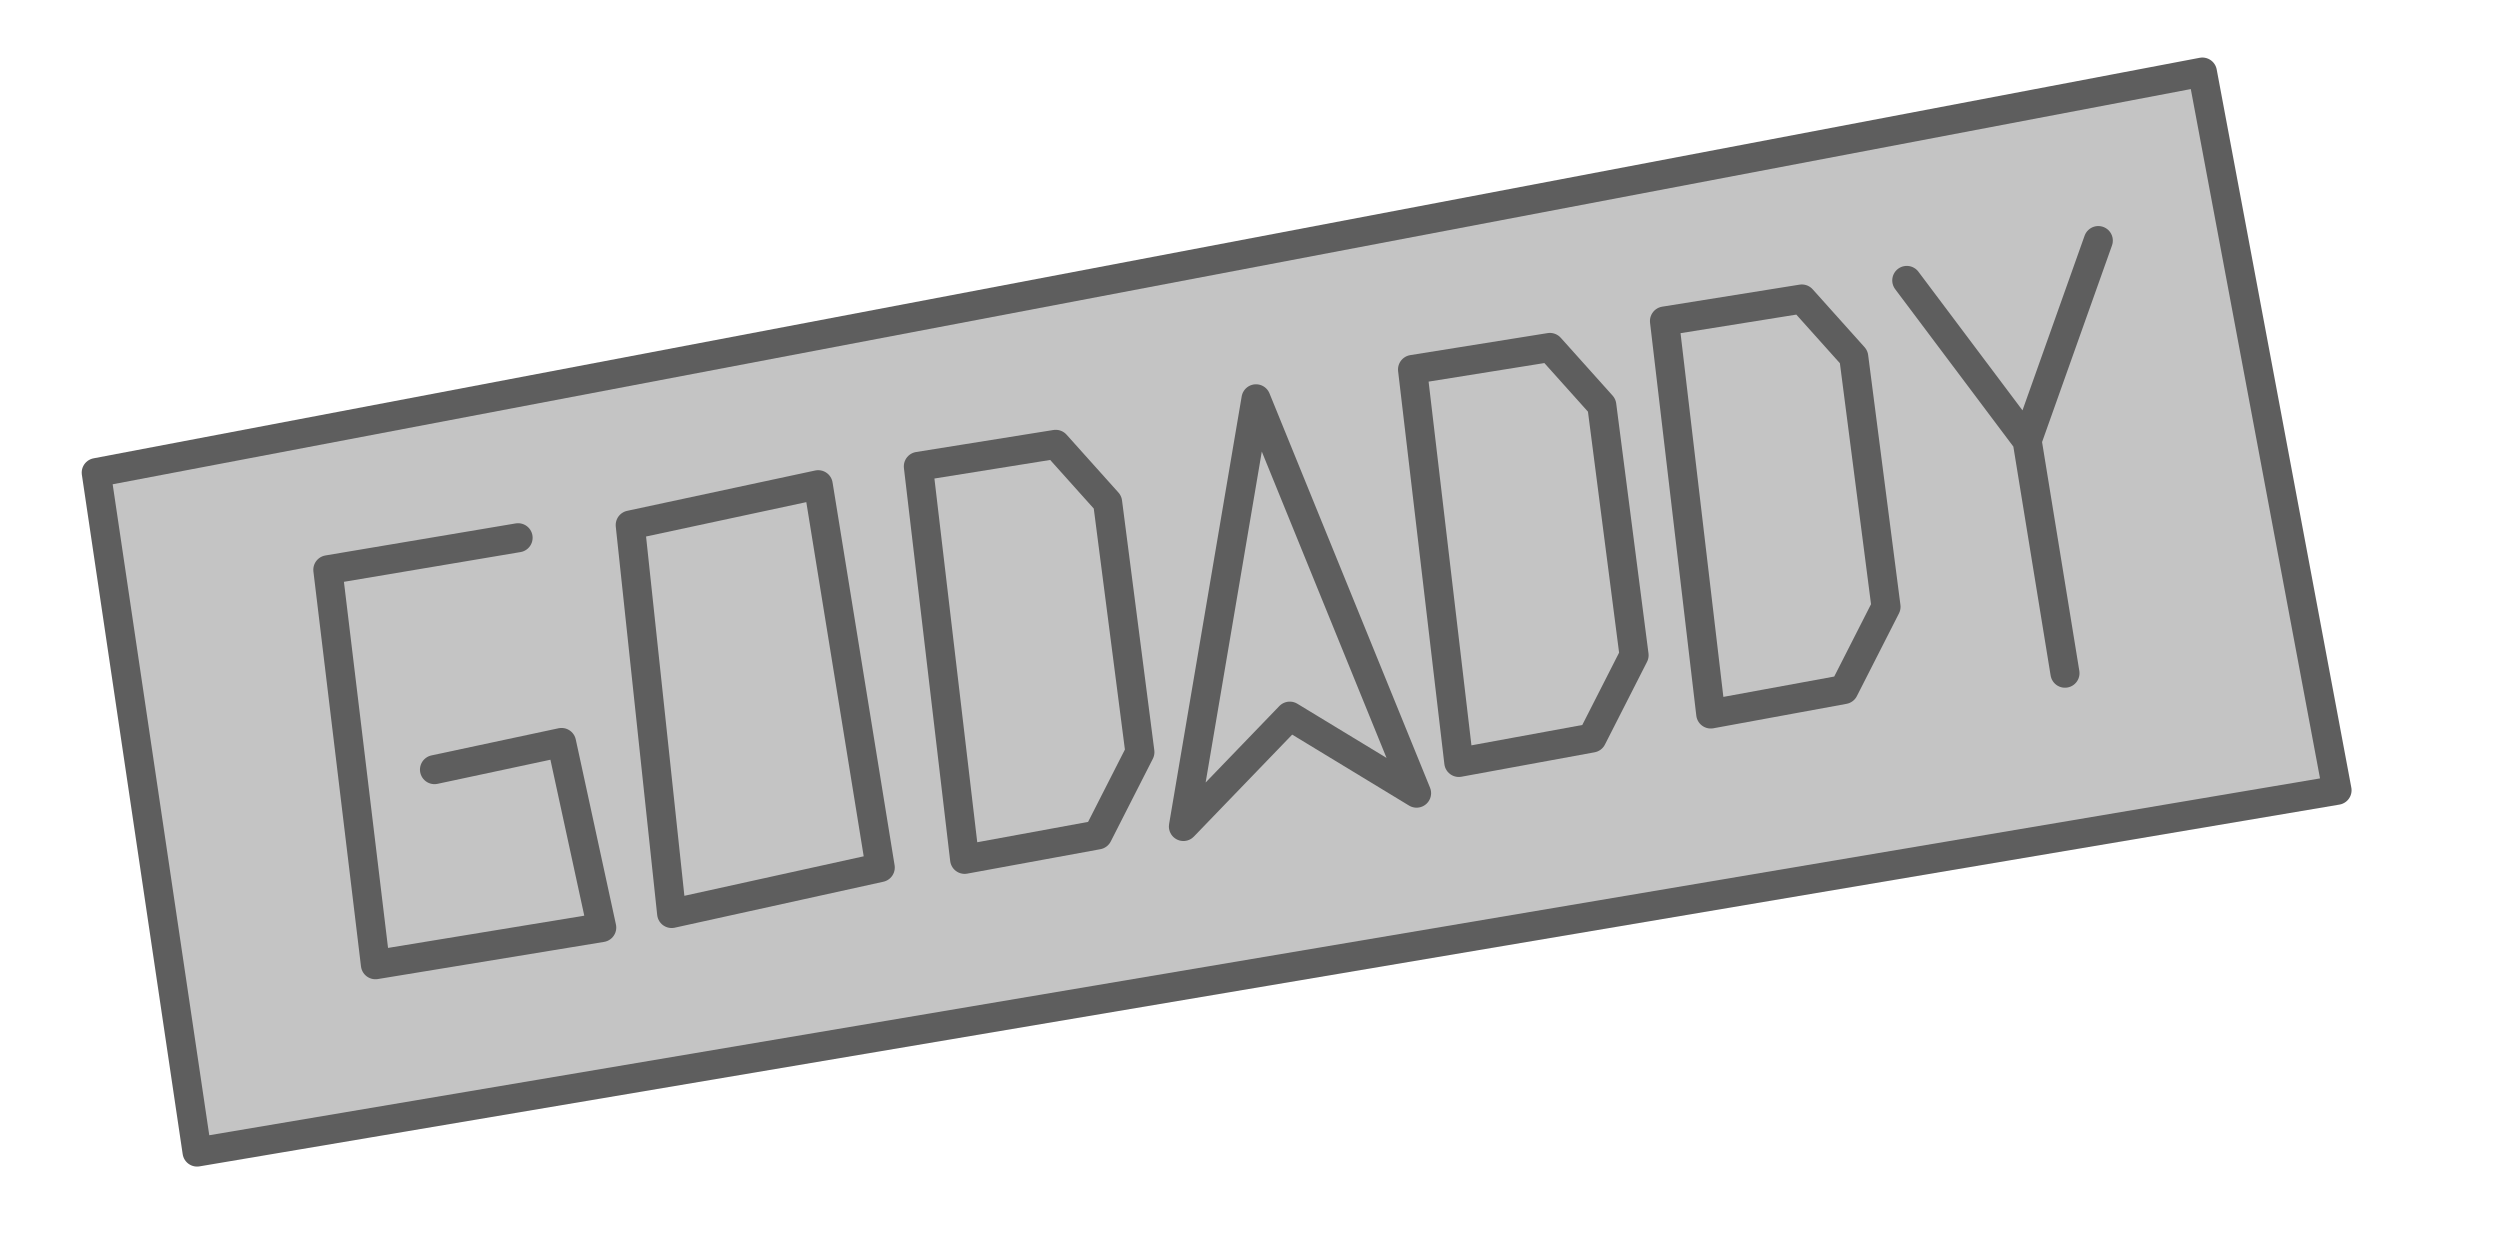
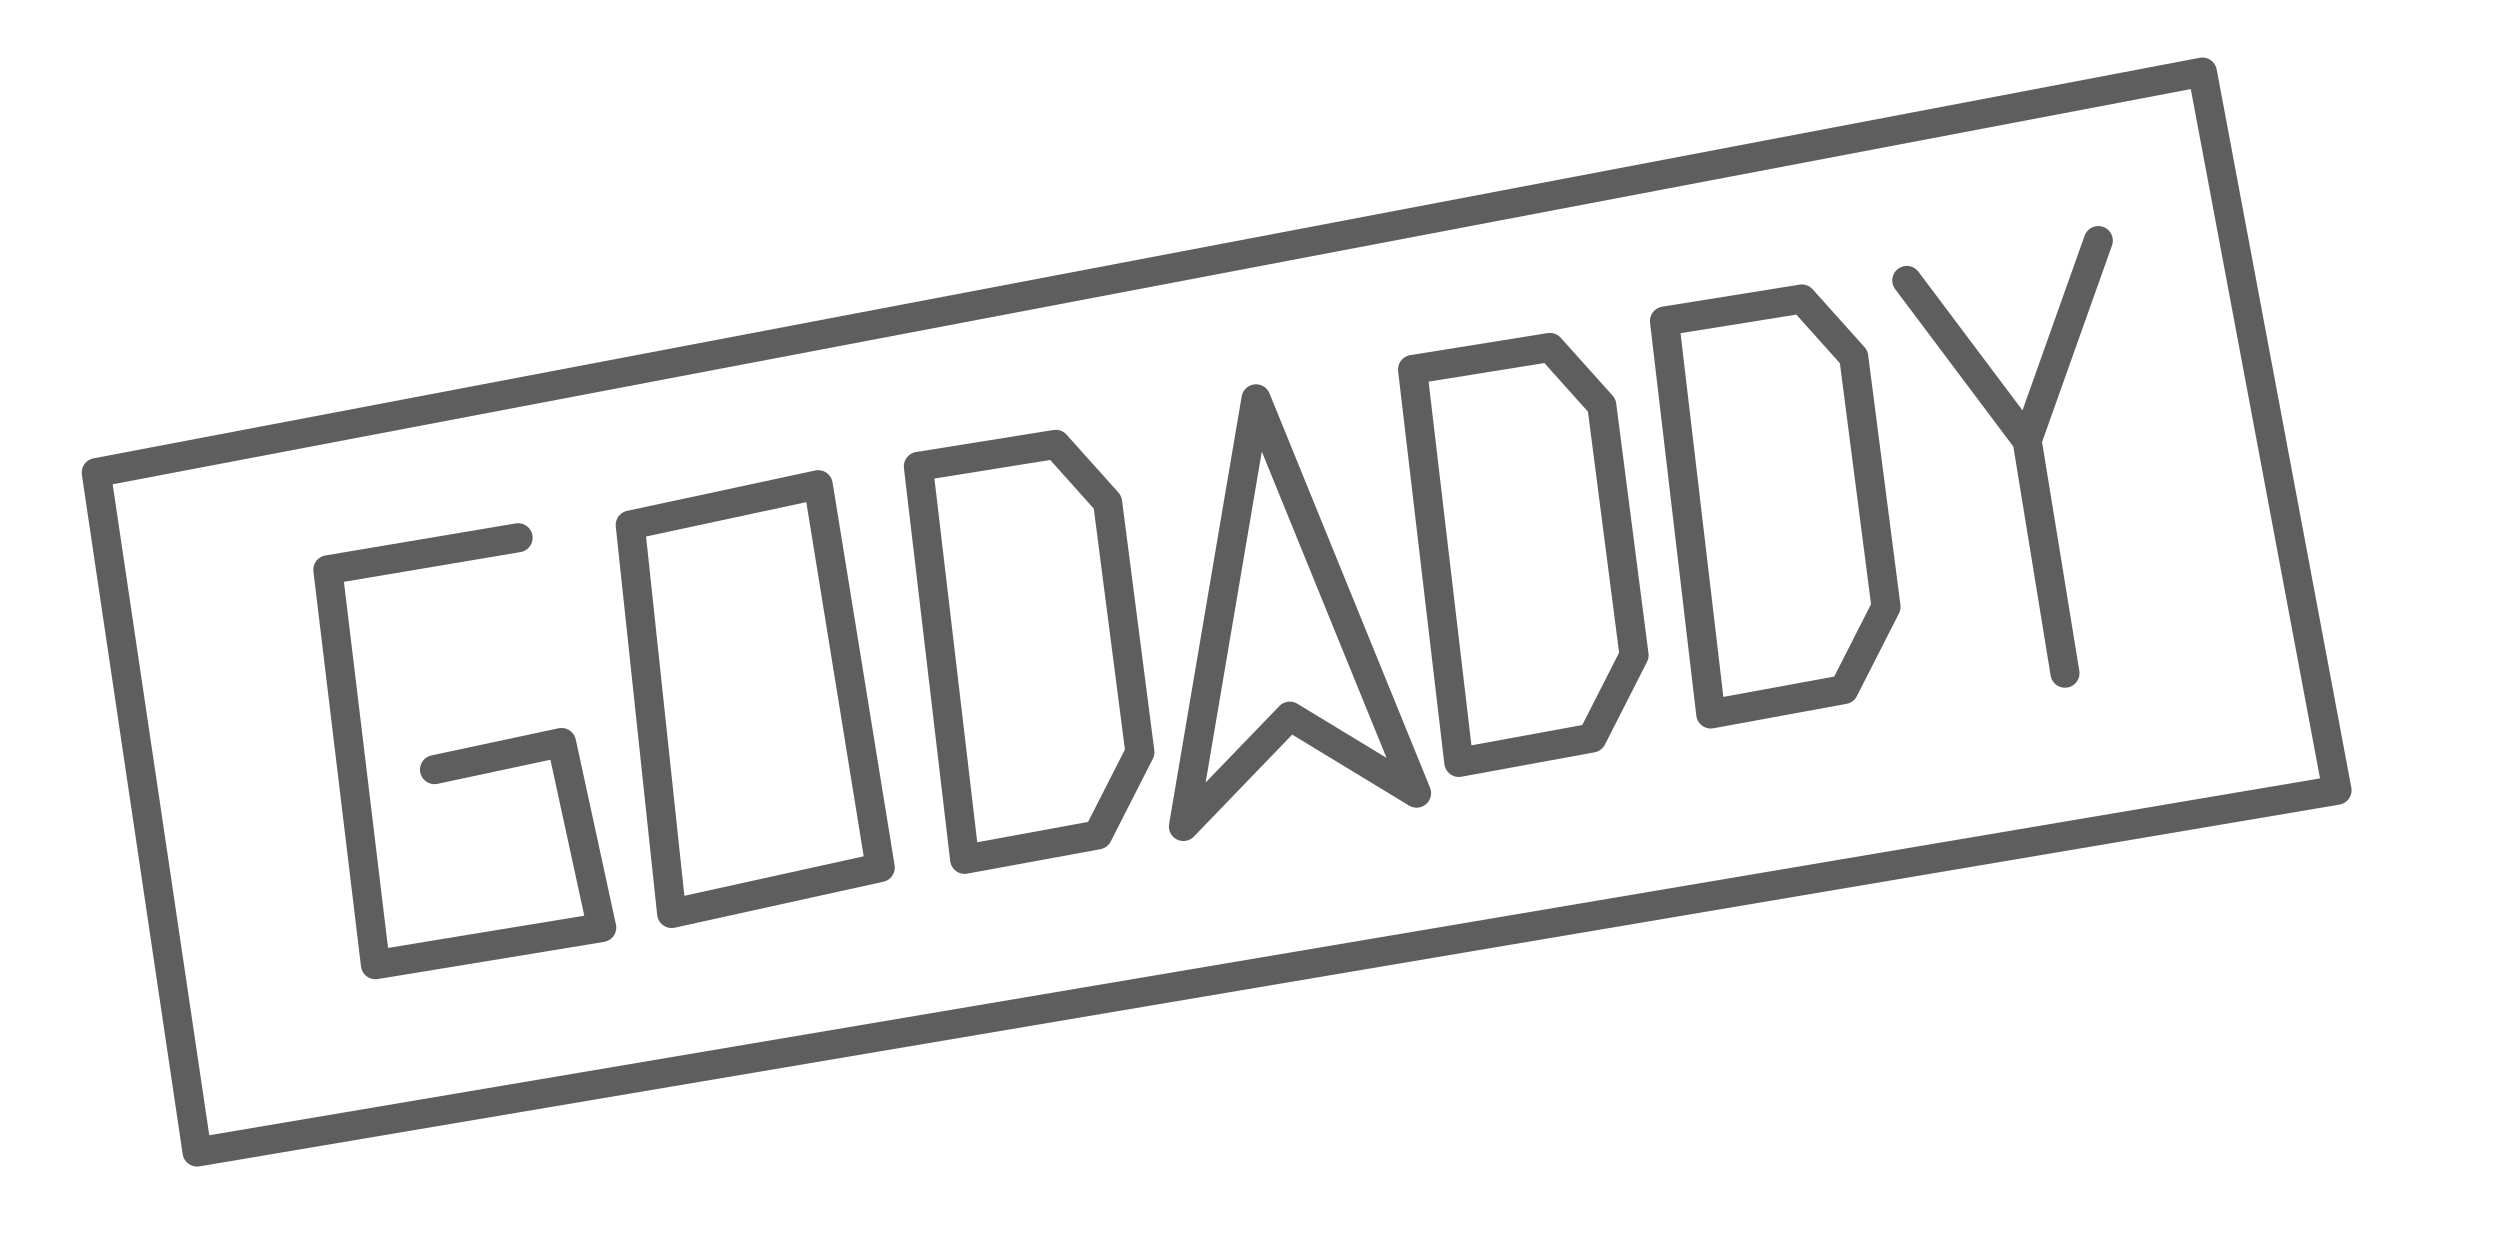
<svg xmlns="http://www.w3.org/2000/svg" width="258px" height="128px" viewBox="0 0 258 128" version="1.1">
  <defs />
  <g id="Page-1" stroke="none" stroke-width="1" fill="none" fill-rule="evenodd">
    <g id="gd_plate" stroke="#5E5E5E" stroke-width="3" stroke-linecap="round" stroke-linejoin="round">
-       <g id="Group" transform="translate(10, 7)">
-         <path d="M-0.068,41.773 L10.337,111.891 L231.182,74.555 L217.287,0.438 L-0.068,41.773 Z" id="Path-12" fill="#C4C4C4" />
-         <path d="M43.467,48.496 L23.833,51.802 L28.744,92.559 L52.098,88.723 L47.952,69.625 L34.84,72.425" id="Path-29" />
-         <path d="M55.039,47.184 L59.314,87.272 L80.841,82.53 L74.439,43.023 L55.039,47.184 Z" id="Path-14" />
-         <path d="M84.774,41.13 L89.549,81.683 L103.291,79.161 L107.637,70.622 L104.305,44.83 L98.951,38.857 L84.774,41.13 Z" id="Path-15" />
-         <path d="M135.774,31.13 L140.549,71.683 L154.291,69.161 L158.637,60.622 L155.305,34.83 L149.951,28.857 L135.774,31.13 Z" id="Path-17" />
-         <path d="M161.774,26.13 L166.549,66.683 L180.291,64.161 L184.637,55.622 L181.305,29.83 L175.951,23.857 L161.774,26.13 Z" id="Path-18" />
-         <path d="M123.106,66.907 L112.129,78.293 L119.621,34.158 L136.19,74.853 L123.106,66.907 Z" id="Path-16" />
-         <path d="M186.78,21.94 C186.78,21.94 199.199,38.482 199.199,38.482 C199.199,38.482 206.544,17.828 206.544,17.828 L199.199,38.482 L203.105,62.473" id="Path-19" />
-       </g>
+       <path d="M9.932,48.773 L20.337,118.891 L241.182,81.555 L227.287,7.438 L9.932,48.773 Z" id="Path-12" />
+       <path d="M53.467,55.496 L33.833,58.802 L38.744,99.559 L62.098,95.723 L57.952,76.625 L44.84,79.425" id="Path-29" />
+       <path d="M65.039,54.184 L69.314,94.272 L90.841,89.53 L84.439,50.023 L65.039,54.184 Z" id="Path-14" />
+       <path d="M94.774,48.13 L99.549,88.683 L113.291,86.161 L117.637,77.622 L114.305,51.83 L108.951,45.857 L94.774,48.13 Z" id="Path-15" />
+       <path d="M145.774,38.13 L150.549,78.683 L164.291,76.161 L168.637,67.622 L165.305,41.83 L159.951,35.857 L145.774,38.13 Z" id="Path-17" />
+       <path d="M171.774,33.13 L176.549,73.683 L190.291,71.161 L194.637,62.622 L191.305,36.83 L185.951,30.857 L171.774,33.13 Z" id="Path-18" />
+       <path d="M133.106,73.907 L122.129,85.293 L129.621,41.158 L146.19,81.853 L133.106,73.907 Z" id="Path-16" />
+       <path d="M196.78,28.94 C196.78,28.94 209.199,45.482 209.199,45.482 C209.199,45.482 216.544,24.828 216.544,24.828 L209.199,45.482 L213.105,69.473" id="Path-19" />
    </g>
  </g>
</svg>
